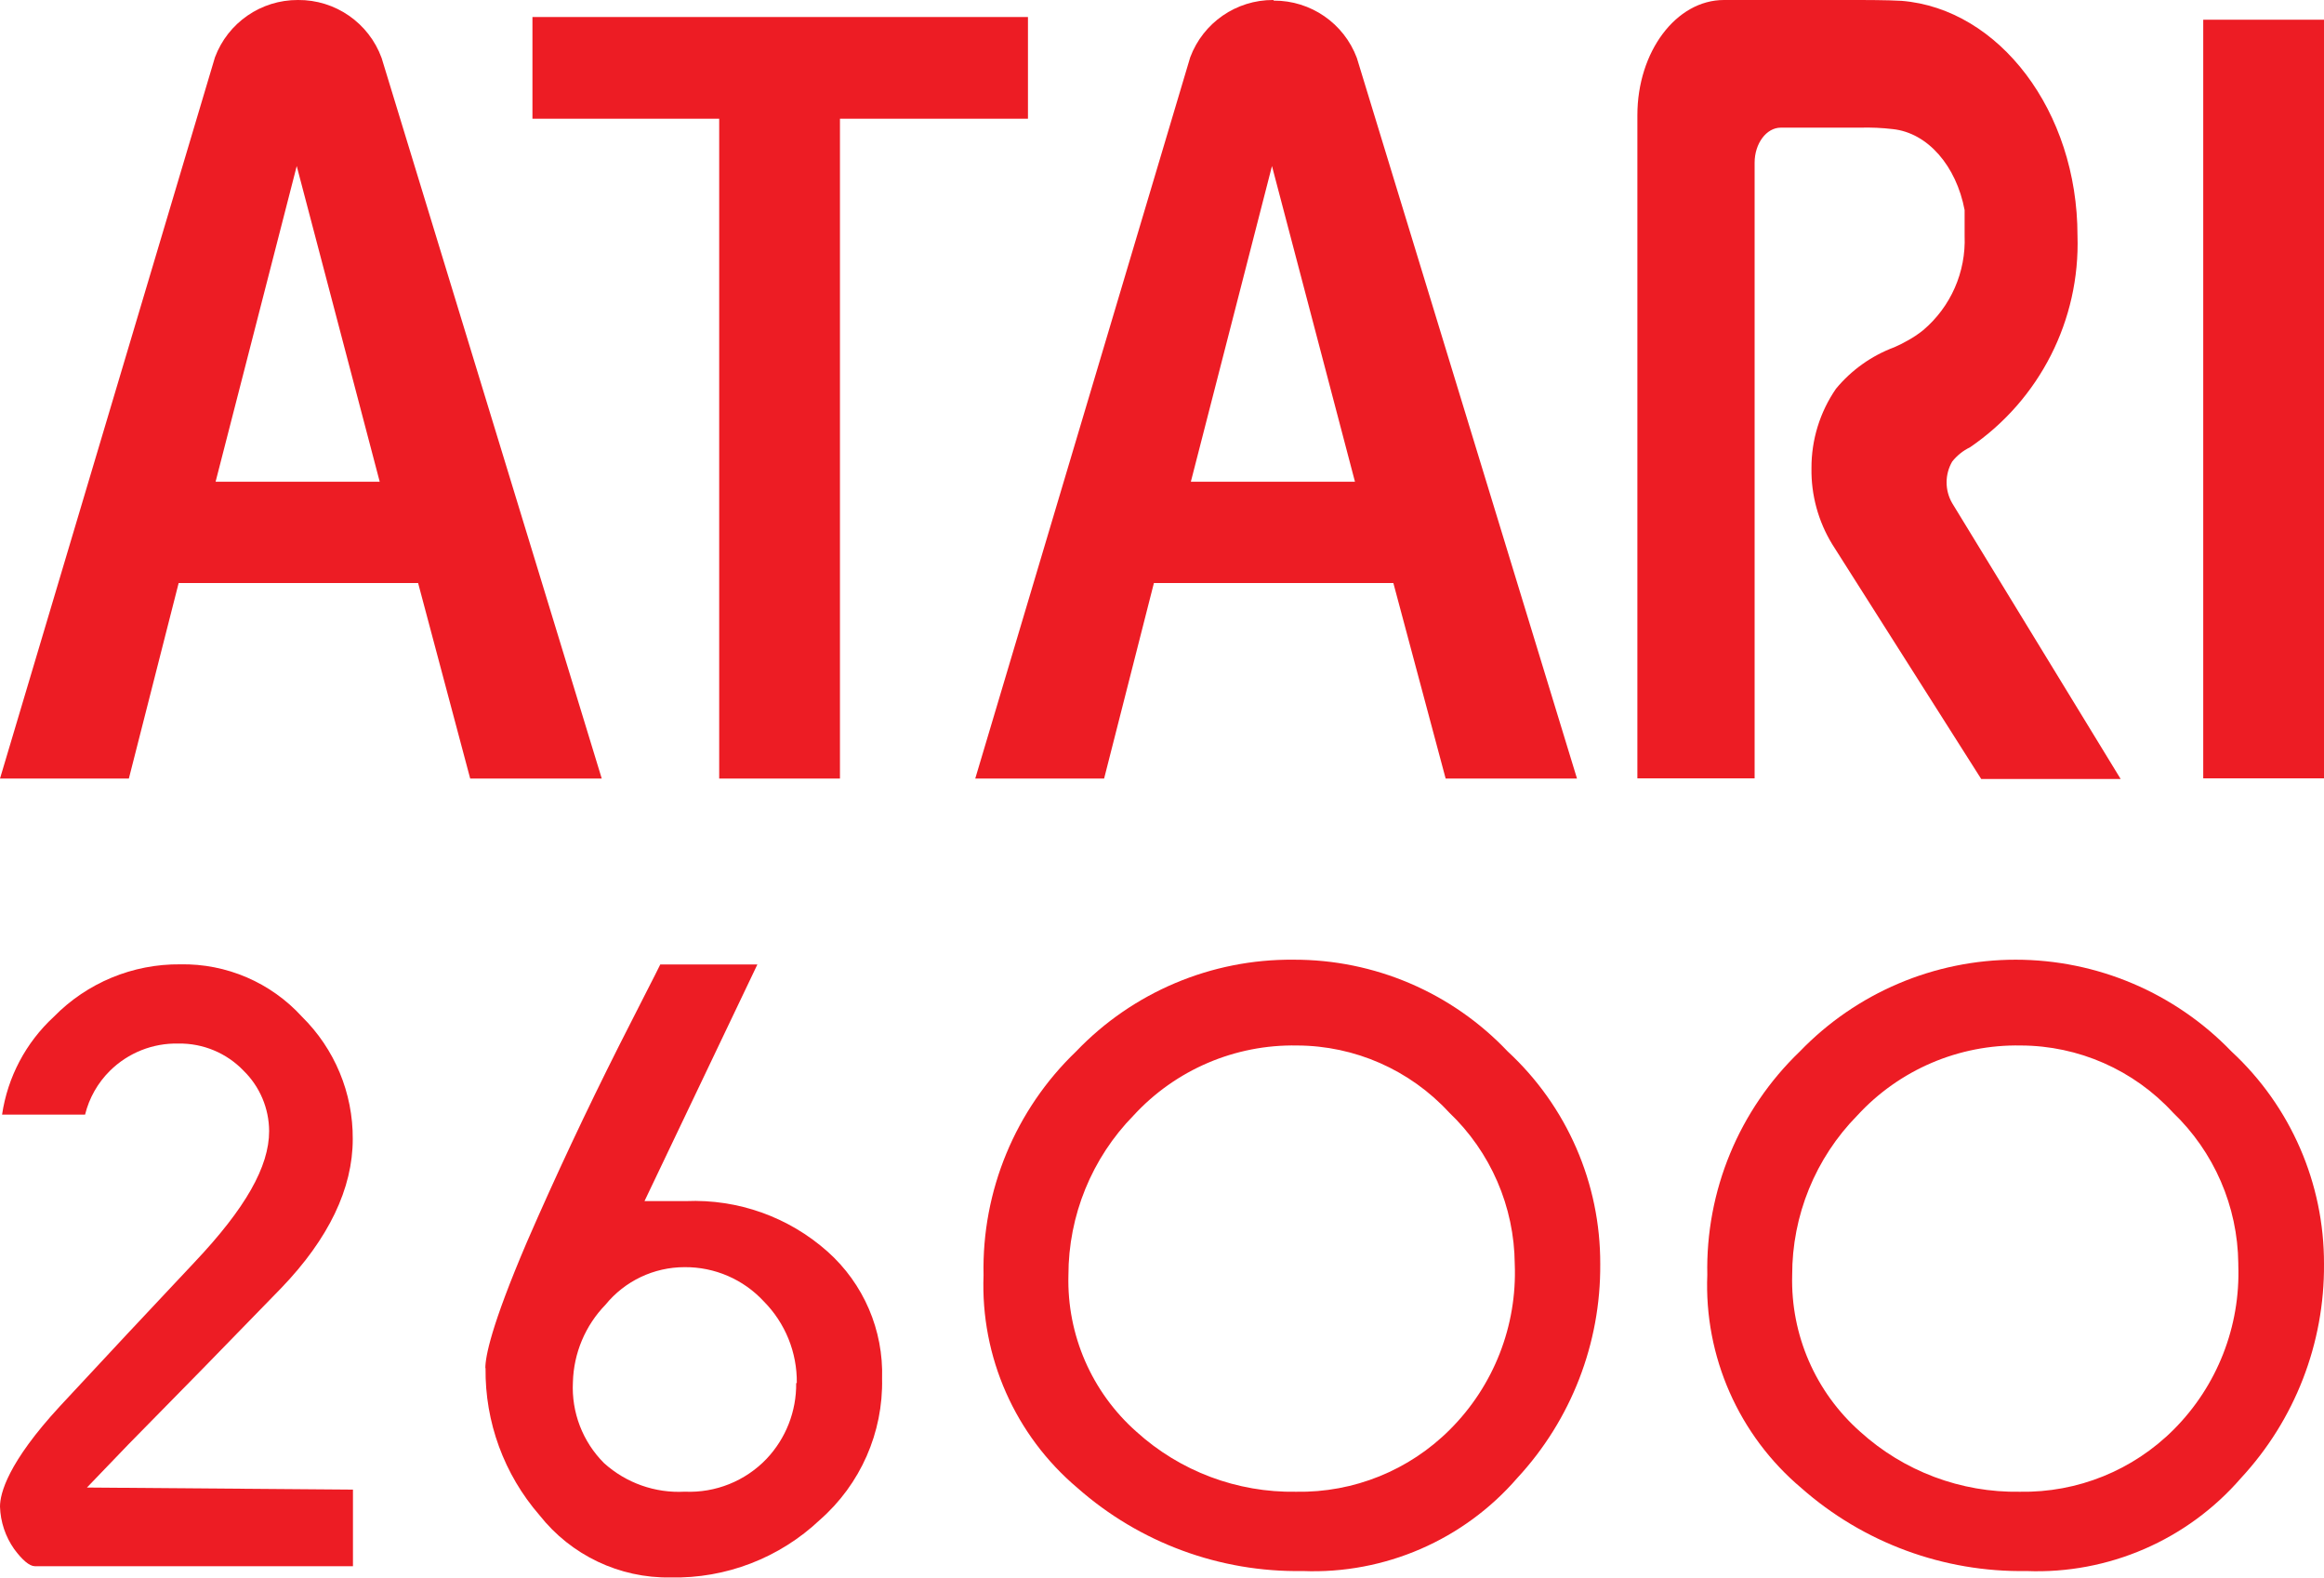
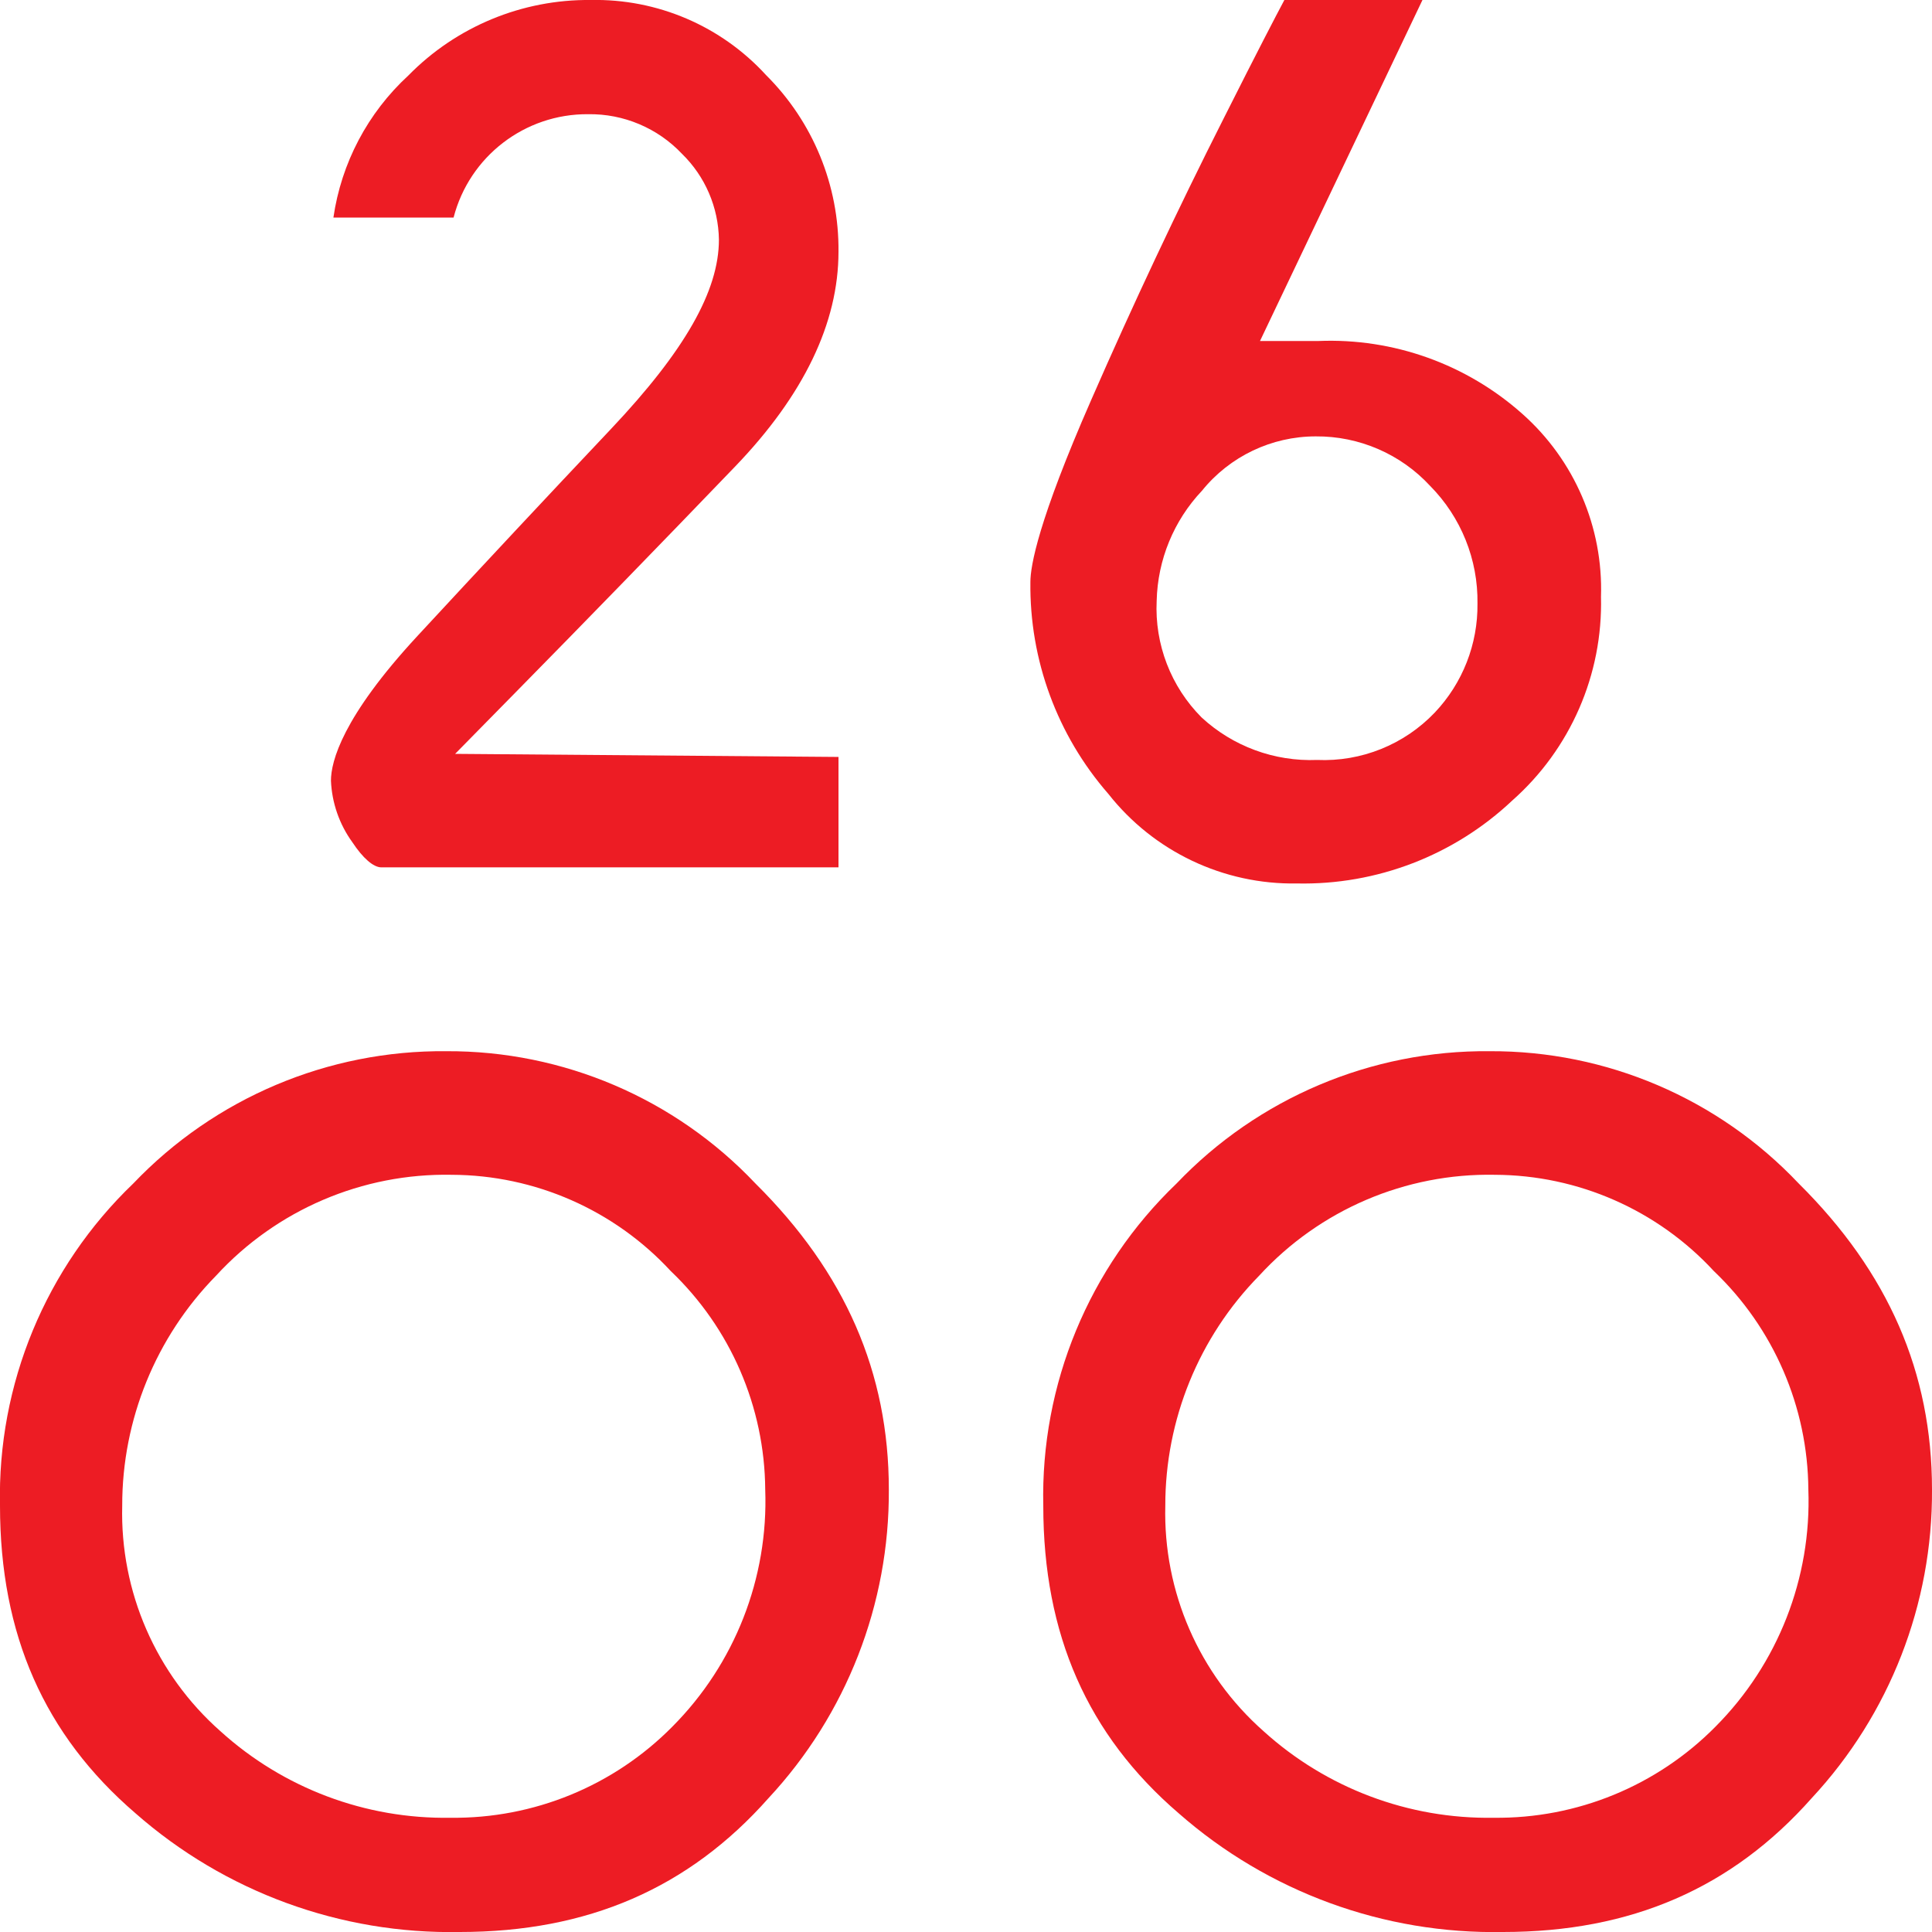
- <svg xmlns="http://www.w3.org/2000/svg" id="Layer_1" data-name="Layer 1" viewBox="0 0 112 76">
-   <rect id="rect3" x="106.18" y="0.95" width="5.82" height="36.55" fill="#ed1c24" />
-   <path id="path5" d="M14.36,0a4.25,4.25,0,0,0-4,2.76h0L0,37.51H6.21l2.4-9.42H20.15l2.51,9.42H29L18.39,2.79h0A4.251,4.251,0,0,0,14.36,0ZM14.3,8l4,15.21H10.39Z" fill="#ed1c24" />
-   <path id="path7" d="M25.66.82v4.9h9V37.51h5.82V5.72h9.06V.82Z" fill="#ed1c24" />
-   <path id="path9" d="M94.08,24.24a2,2,0,0,1,0-2,2.465,2.465,0,0,1,.86-.69,11.879,11.879,0,0,0,5.18-10.2c0-6-3.78-10.93-8.48-11.31C91,0,89.69,0,89.69,0H83.08c-2.3,0-4.17,2.49-4.17,5.55h0V37.5h5.65V7.84h0c0-.93.57-1.69,1.26-1.69h3.82a10.921,10.921,0,0,1,1.58.07h0c1.69.18,3.06,1.78,3.46,3.9v.26h0v.98a5.657,5.657,0,0,1-2,4.55,5.149,5.149,0,0,1-.75.5,6.16,6.16,0,0,1-.64.32,6.666,6.666,0,0,0-2.81,2,6.7,6.7,0,0,0-1.18,3.83,6.815,6.815,0,0,0,1,3.66l7.18,11.31h6.72L94.08,24.24" fill="#ed1c24" />
-   <path id="path2852" d="M61.36,0a4.25,4.25,0,0,0-4,2.76h0L47,37.51h6.21l2.4-9.42H67.15l2.52,9.42H76L65.39,2.79h0a4.25,4.25,0,0,0-4-2.76ZM61.3,8l4,15.21H57.39Z" fill="#ed1c24" />
-   <path d="M0,72.587c0-.64.38-2.12,2.89-4.84q3.23-3.48,6.48-6.93c2.46-2.6,3.6-4.61,3.6-6.32a4.093,4.093,0,0,0-1.23-2.91,4.253,4.253,0,0,0-3.14-1.31,4.545,4.545,0,0,0-3.3,1.31A4.479,4.479,0,0,0,4.1,53.7H.1a8,8,0,0,1,2.49-4.71,8.412,8.412,0,0,1,6.1-2.53,7.734,7.734,0,0,1,5.86,2.52,8.2,8.2,0,0,1,2.45,5.9c0,2.38-1.16,4.8-3.45,7.18Q9.73,66,6.19,69.587l-2,2.08,12.82.1v3.69H1.68c-.26,0-.61-.3-1-.83A3.752,3.752,0,0,1,0,72.587" fill="#ed1c24" />
-   <path d="M23.39,65.917c0-.54.26-2,2-6.07,1.39-3.2,2.89-6.38,4.43-9.44,1.15-2.28,1.74-3.4,2-3.94H36.5l-5.44,11.4h2a9.651,9.651,0,0,1,6.82,2.43,7.862,7.862,0,0,1,2.63,6.12,8.8,8.8,0,0,1-3,6.81A10.16,10.16,0,0,1,32.31,76,7.88,7.88,0,0,1,26,73a10.61,10.61,0,0,1-2.6-7.09m15,.72a5.487,5.487,0,0,0-1.59-3.93,5.14,5.14,0,0,0-3.82-1.65,4.912,4.912,0,0,0-3.81,1.81,5.561,5.561,0,0,0-1.57,3.73,5.138,5.138,0,0,0,1.5,3.9A5.367,5.367,0,0,0,33,71.867a5.137,5.137,0,0,0,3.94-1.58,5.217,5.217,0,0,0,1.43-3.65" fill="#ed1c24" />
-   <path d="M47.4,61.437a14.494,14.494,0,0,1,4.46-10.78,14.311,14.311,0,0,1,10.47-4.42,14.152,14.152,0,0,1,10.33,4.42A13.88,13.88,0,0,1,77.12,60.9a15,15,0,0,1-4,10.31,13,13,0,0,1-10.34,4.48,16,16,0,0,1-10.85-4,12.768,12.768,0,0,1-4.53-10.25M73,60.9a10.182,10.182,0,0,0-3.17-7.31,10,10,0,0,0-7.32-3.22,10.435,10.435,0,0,0-7.88,3.37,11,11,0,0,0-3.14,7.7,9.727,9.727,0,0,0,3.28,7.54,11.175,11.175,0,0,0,7.69,2.89,10.208,10.208,0,0,0,7.42-3A10.667,10.667,0,0,0,73,60.9" fill="#ed1c24" />
-   <path d="M82.28,61.437a14.494,14.494,0,0,1,4.46-10.78,14.445,14.445,0,0,1,20.8,0A13.9,13.9,0,0,1,112,60.9a15,15,0,0,1-4,10.31,13,13,0,0,1-10.34,4.48,16,16,0,0,1-10.85-4,12.771,12.771,0,0,1-4.53-10.28m25.59-.54a10.222,10.222,0,0,0-3.16-7.28,10,10,0,0,0-7.32-3.22,10.435,10.435,0,0,0-7.88,3.37,10.941,10.941,0,0,0-3.14,7.7,9.727,9.727,0,0,0,3.28,7.54,11.175,11.175,0,0,0,7.69,2.89,10.208,10.208,0,0,0,7.42-3,10.67,10.67,0,0,0,3.11-7.92" fill="#ed1c24" />
+ <svg xmlns="http://www.w3.org/2000/svg" viewBox="0 0 100 100">
+   <path d="M17.13,40.41c0-.99.583-3.286,4.477-7.492q4.978-5.38,10.028-10.726c3.8-4.024,5.576-7.133,5.576-9.786A6.339,6.339,0,0,0,35.3,7.962a6.55,6.55,0,0,0-4.859-2.051,7.139,7.139,0,0,0-6.964,5.35H17.257a12.41,12.41,0,0,1,3.879-7.353A13.028,13.028,0,0,1,30.577,0a11.955,11.955,0,0,1,9.077,3.89A12.72,12.72,0,0,1,43.4,13.031c0,3.688-1.8,7.425-5.348,11.114q-5.874,6.11-11.335,11.661l-3.16,3.214,19.843.159v5.715H19.738c-.409,0-.955-.474-1.5-1.3A5.859,5.859,0,0,1,17.13,40.41" fill="#ed1c24" />
+   <path d="M53.333,30.125c0-.839.408-3.174,3.142-9.411,2.164-4.95,4.474-9.863,6.87-14.6C65.124,2.579,66.026.85,66.479,0h7.147L65.217,17.65h3.024A14.951,14.951,0,0,1,78.8,21.425a12.13,12.13,0,0,1,4.067,9.464,13.626,13.626,0,0,1-4.595,10.548A15.755,15.755,0,0,1,67.13,45.728a12.157,12.157,0,0,1-9.763-4.638,16.372,16.372,0,0,1-4.034-10.965m23.141,1.113a8.481,8.481,0,0,0-2.447-6.084A7.975,7.975,0,0,0,68.1,22.587,7.57,7.57,0,0,0,62.214,25.4a8.594,8.594,0,0,0-2.345,5.7,8.007,8.007,0,0,0,2.325,6.035,8.317,8.317,0,0,0,5.978,2.2,7.933,7.933,0,0,0,6.09-2.451,8.061,8.061,0,0,0,2.212-5.641" fill="#ed1c24" />
+   <path d="M0,77.934A22.4,22.4,0,0,1,6.9,61.256a22.1,22.1,0,0,1,16.2-6.846,21.872,21.872,0,0,1,16,6.846c4.646,4.605,6.906,9.786,6.906,15.843A23.239,23.239,0,0,1,39.779,93.07C35.649,97.734,30.422,100,23.8,100A24.7,24.7,0,0,1,7.015,93.857C2.294,89.8,0,84.6,0,77.934M39.608,77.1a15.773,15.773,0,0,0-4.89-11.31,15.507,15.507,0,0,0-11.333-4.983,16.135,16.135,0,0,0-12.2,5.22A16.966,16.966,0,0,0,6.326,77.934a15.055,15.055,0,0,0,5.081,11.671,17.293,17.293,0,0,0,11.907,4.482A15.868,15.868,0,0,0,34.8,89.372,16.532,16.532,0,0,0,39.608,77.1" fill="#ed1c24" />
+   <path d="M54,77.934a22.391,22.391,0,0,1,6.9-16.678A22.1,22.1,0,0,1,77.1,54.41a21.876,21.876,0,0,1,16,6.846c4.646,4.605,6.9,9.788,6.9,15.843A23.234,23.234,0,0,1,93.774,93.07C89.643,97.734,84.416,100,77.8,100a24.712,24.712,0,0,1-16.789-6.143C56.288,89.8,54,84.6,54,77.934M93.6,77.1a15.771,15.771,0,0,0-4.892-11.31,15.5,15.5,0,0,0-11.332-4.983,16.132,16.132,0,0,0-12.2,5.22,16.965,16.965,0,0,0-4.86,11.908A15.057,15.057,0,0,0,65.4,89.605a17.3,17.3,0,0,0,11.908,4.482,15.872,15.872,0,0,0,11.485-4.715A16.536,16.536,0,0,0,93.6,77.1" fill="#ed1c24" />
</svg>
